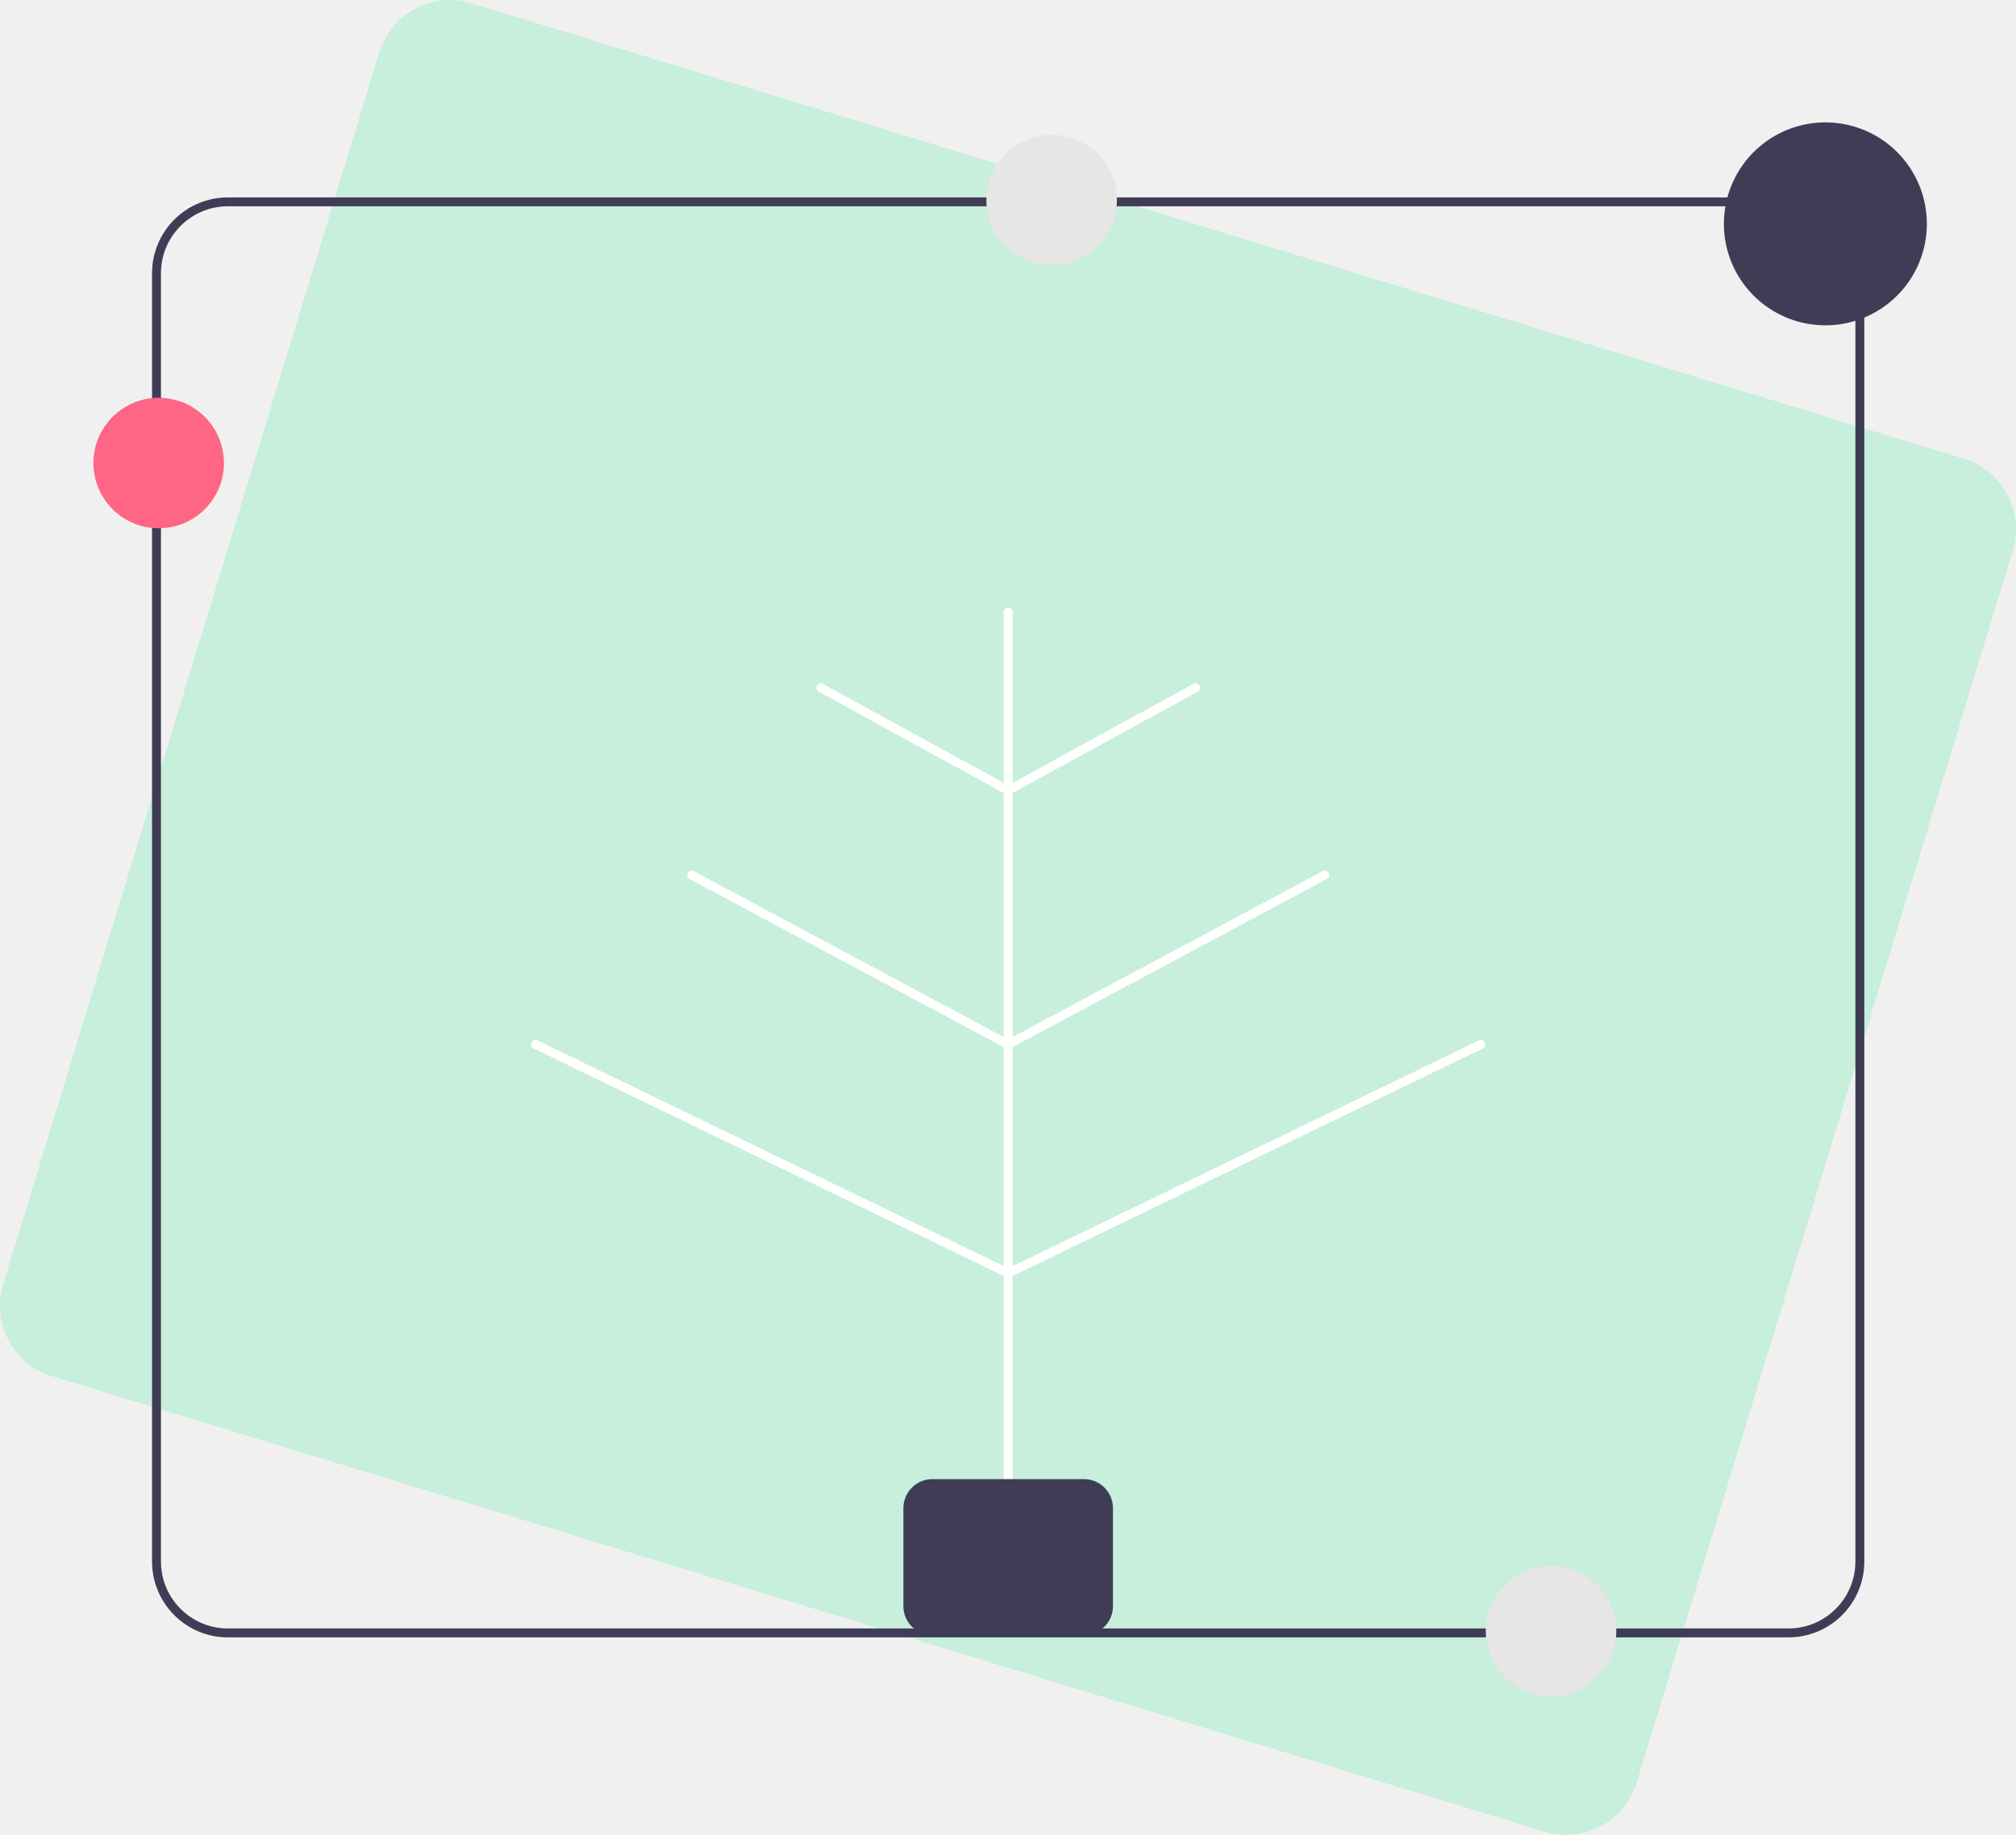
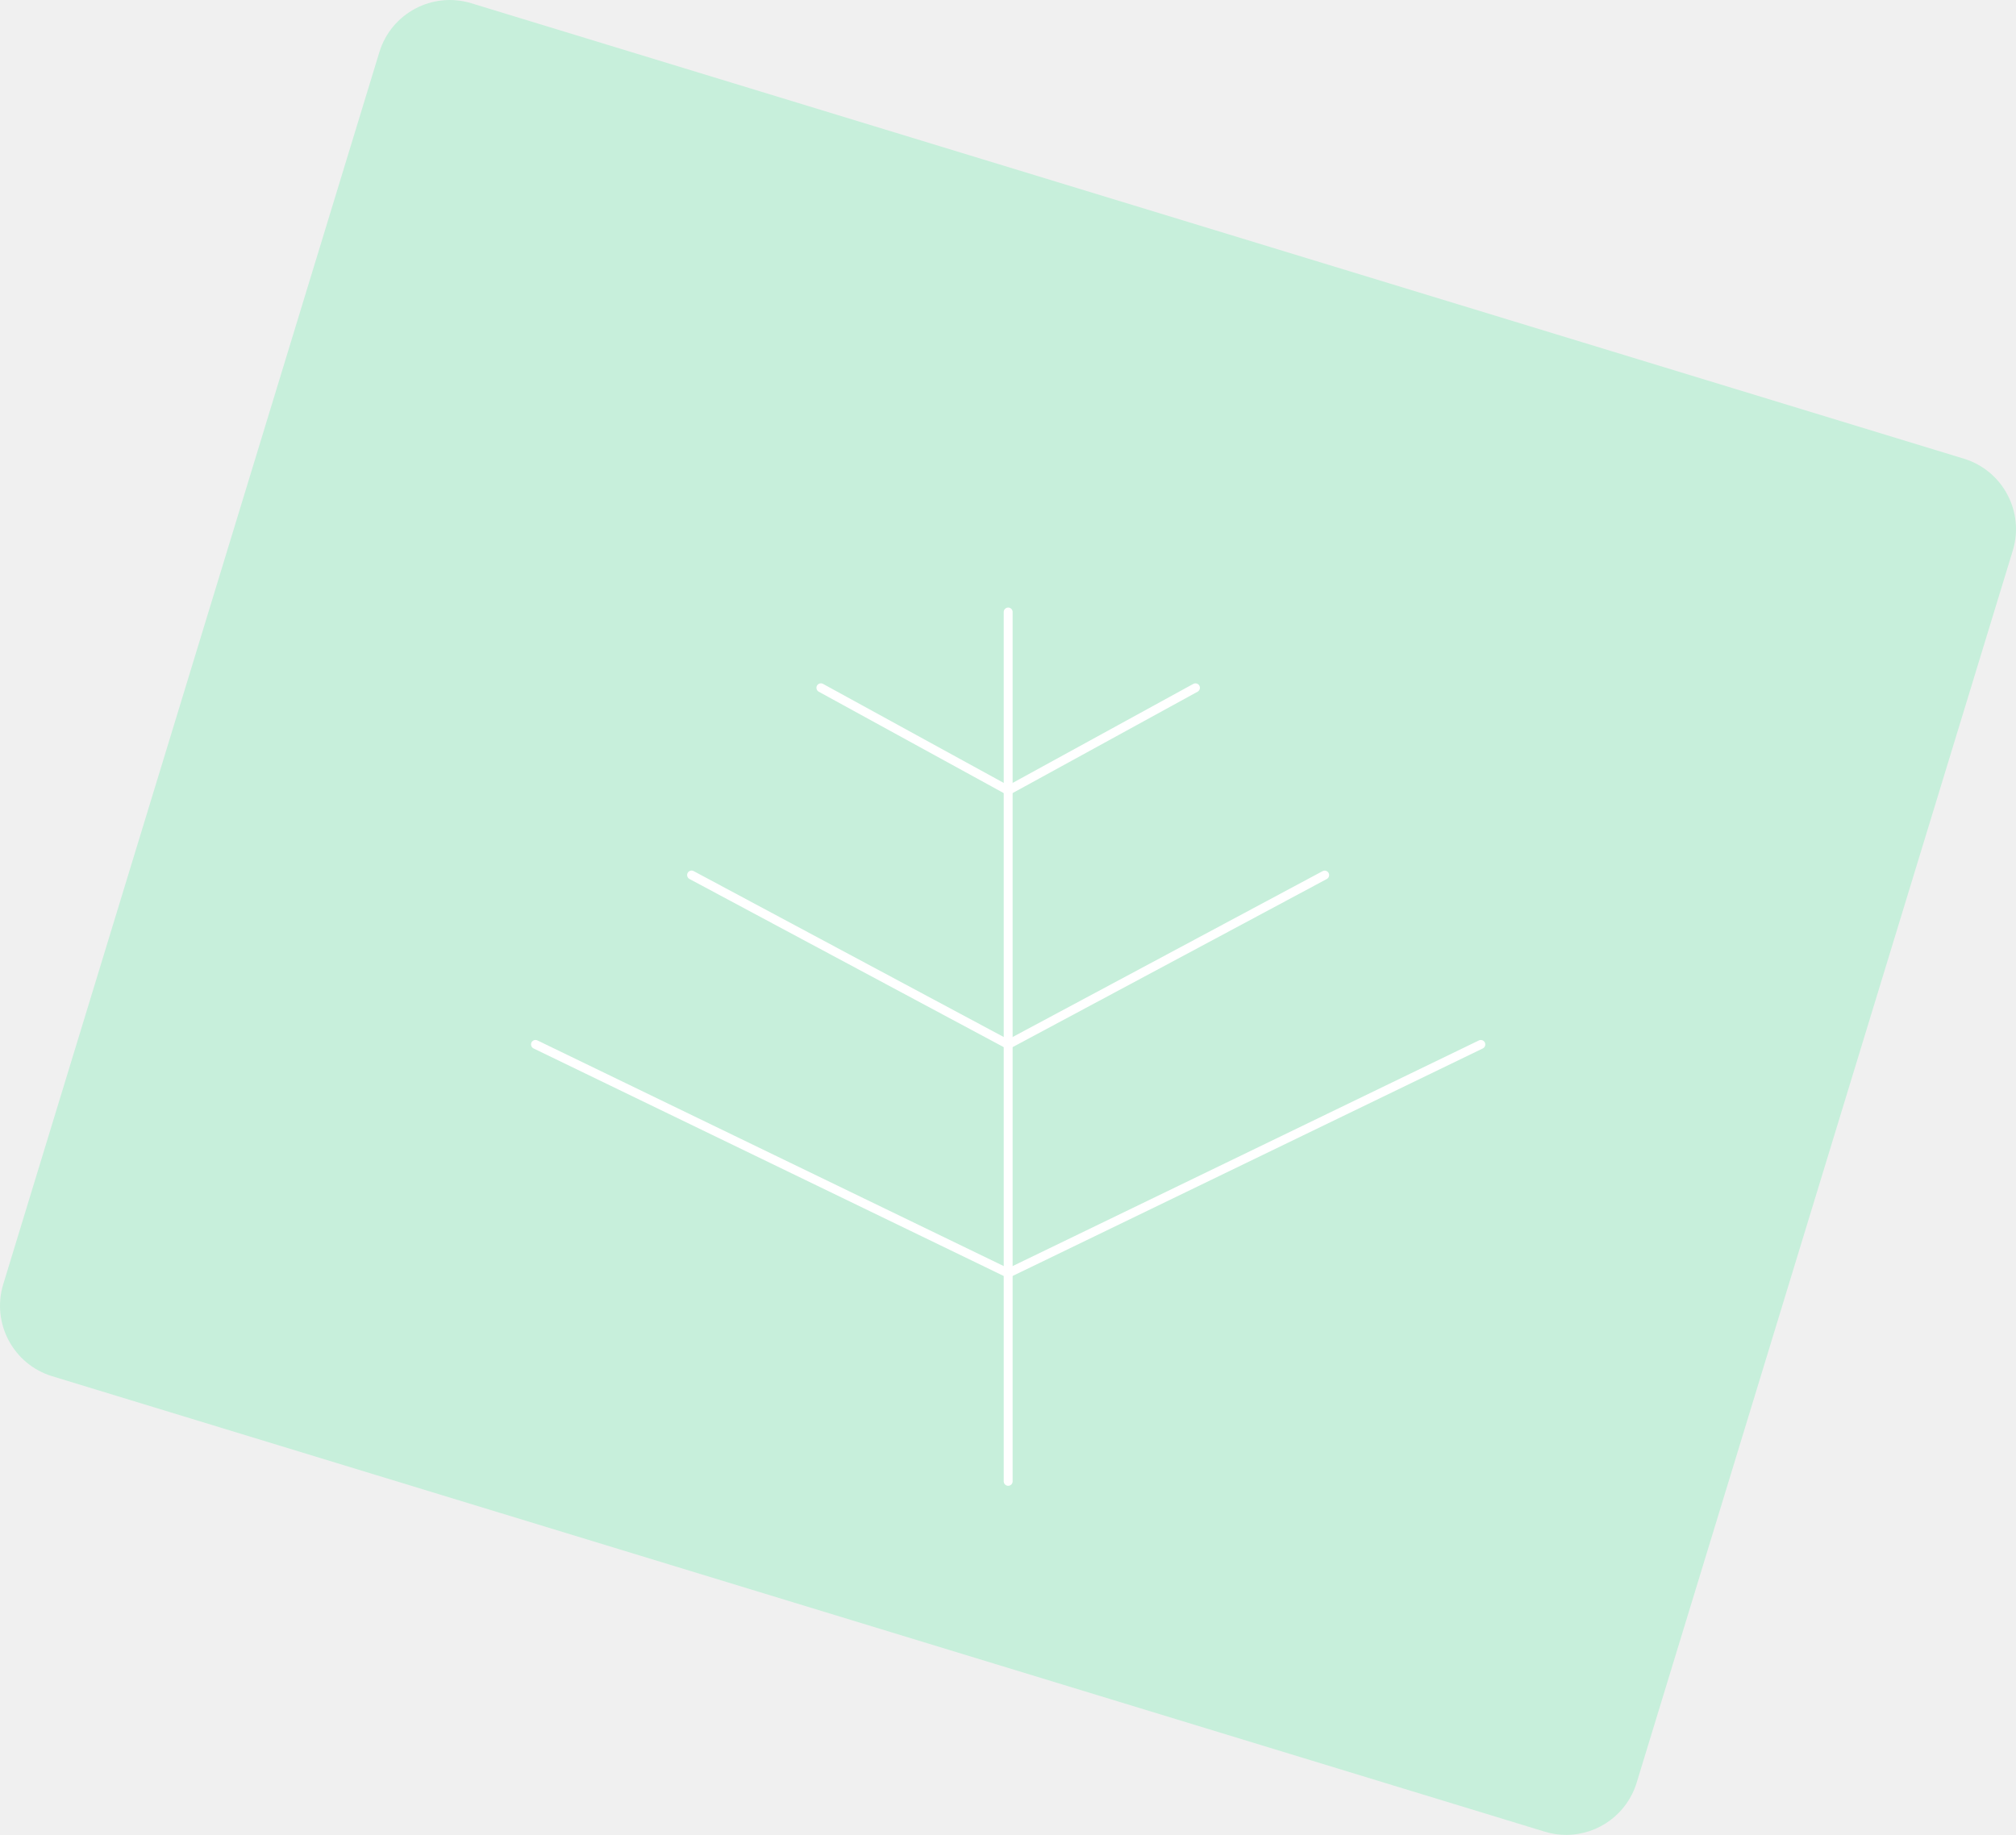
<svg xmlns="http://www.w3.org/2000/svg" width="782.696" height="712.524" viewBox="0 0 782.696 712.524">
  <g transform="translate(-0.002 -0.002)">
    <path d="M767.736,850.386a28.468,28.468,0,0,1-8.323-1.248L179.892,672.265a28.6,28.6,0,0,1-18.982-35.658L306.957,158.088a28.6,28.6,0,0,1,35.659-18.982L922.137,315.979a28.6,28.6,0,0,1,18.982,35.659L795.072,830.157A28.618,28.618,0,0,1,767.736,850.386Z" transform="translate(-159.664 -137.859)" fill="#c7efdb" />
-     <path d="M829.107,741.311H223.195a29.463,29.463,0,0,1-29.43-29.43V211.571a29.463,29.463,0,0,1,29.43-29.43H829.107a29.463,29.463,0,0,1,29.43,29.43v500.31A29.463,29.463,0,0,1,829.107,741.311ZM223.195,185.6a26,26,0,0,0-25.968,25.968v500.31a26,26,0,0,0,25.968,25.968H829.107a26,26,0,0,0,25.968-25.968V211.571A26,26,0,0,0,829.107,185.6Z" transform="translate(-134.732 -105.484)" fill="#3f3d56" />
    <path d="M386.5,615.182a1.731,1.731,0,0,1-1.731-1.731V275.872a1.731,1.731,0,1,1,3.462,0v337.58A1.731,1.731,0,0,1,386.5,615.182Z" transform="translate(4.922 -38.215)" fill="#fff" />
    <path d="M386.5,463.425a1.731,1.731,0,0,1-.755-3.289l183.5-88.822a1.731,1.731,0,1,1,1.509,3.116L387.25,463.251a1.713,1.713,0,0,1-.753.173Z" transform="translate(4.922 32.709)" fill="#fff" />
    <path d="M386.5,402.388a1.731,1.731,0,0,1-.818-3.258l122.914-65.785a1.732,1.732,0,0,1,1.634,3.053L387.313,402.183a1.73,1.73,0,0,1-.815.2Z" transform="translate(4.922 4.924)" fill="#fff" />
    <path d="M386.5,334.461a1.731,1.731,0,0,1-.834-3.249l72.709-39.858a1.731,1.731,0,1,1,1.664,3.036l-72.709,39.858a1.727,1.727,0,0,1-.831.213Z" transform="translate(4.922 -25.786)" fill="#fff" />
    <path d="M464,463.425a1.714,1.714,0,0,1-.753-.173l-183.5-88.822a1.731,1.731,0,1,1,1.508-3.116l183.5,88.822a1.731,1.731,0,0,1-.755,3.289Z" transform="translate(-72.583 32.709)" fill="#fff" />
    <path d="M438.408,402.388a1.73,1.73,0,0,1-.816-.2L314.679,336.4a1.731,1.731,0,1,1,1.634-3.053L439.227,399.13a1.731,1.731,0,0,1-.818,3.258Z" transform="translate(-46.992 4.924)" fill="#fff" />
    <path d="M417.2,334.461a1.725,1.725,0,0,1-.831-.213L343.664,294.39a1.731,1.731,0,1,1,1.664-3.036l72.709,39.858a1.731,1.731,0,0,1-.834,3.249Z" transform="translate(-25.787 -25.786)" fill="#fff" />
-     <circle cx="25.332" cy="25.332" r="25.332" transform="translate(36.277 154.473)" fill="#ff6584" />
-     <circle cx="25.332" cy="25.332" r="25.332" transform="translate(382.962 52.347)" fill="#e6e6e6" />
-     <circle cx="25.332" cy="25.332" r="25.332" transform="translate(576.854 608.055)" fill="#e6e6e6" />
-     <path d="M432.377,530.232h-58.86a11.266,11.266,0,0,1-11.253-11.253V480.893a11.266,11.266,0,0,1,11.253-11.253h58.86a11.266,11.266,0,0,1,11.253,11.253v38.086A11.266,11.266,0,0,1,432.377,530.232Z" transform="translate(-11.529 104.729)" fill="#3f3d56" />
-     <path d="M625.083,204.718c0,.971-.028,1.928-.113,2.871a39.4,39.4,0,1,1-74.138-21.265,36.2,36.2,0,0,1,2.9-4.658,39.39,39.39,0,0,1,71.211,19.843C625.041,202.565,625.083,203.634,625.083,204.718Z" transform="translate(123.012 -117.789)" fill="#3f3d56" />
  </g>
</svg>
